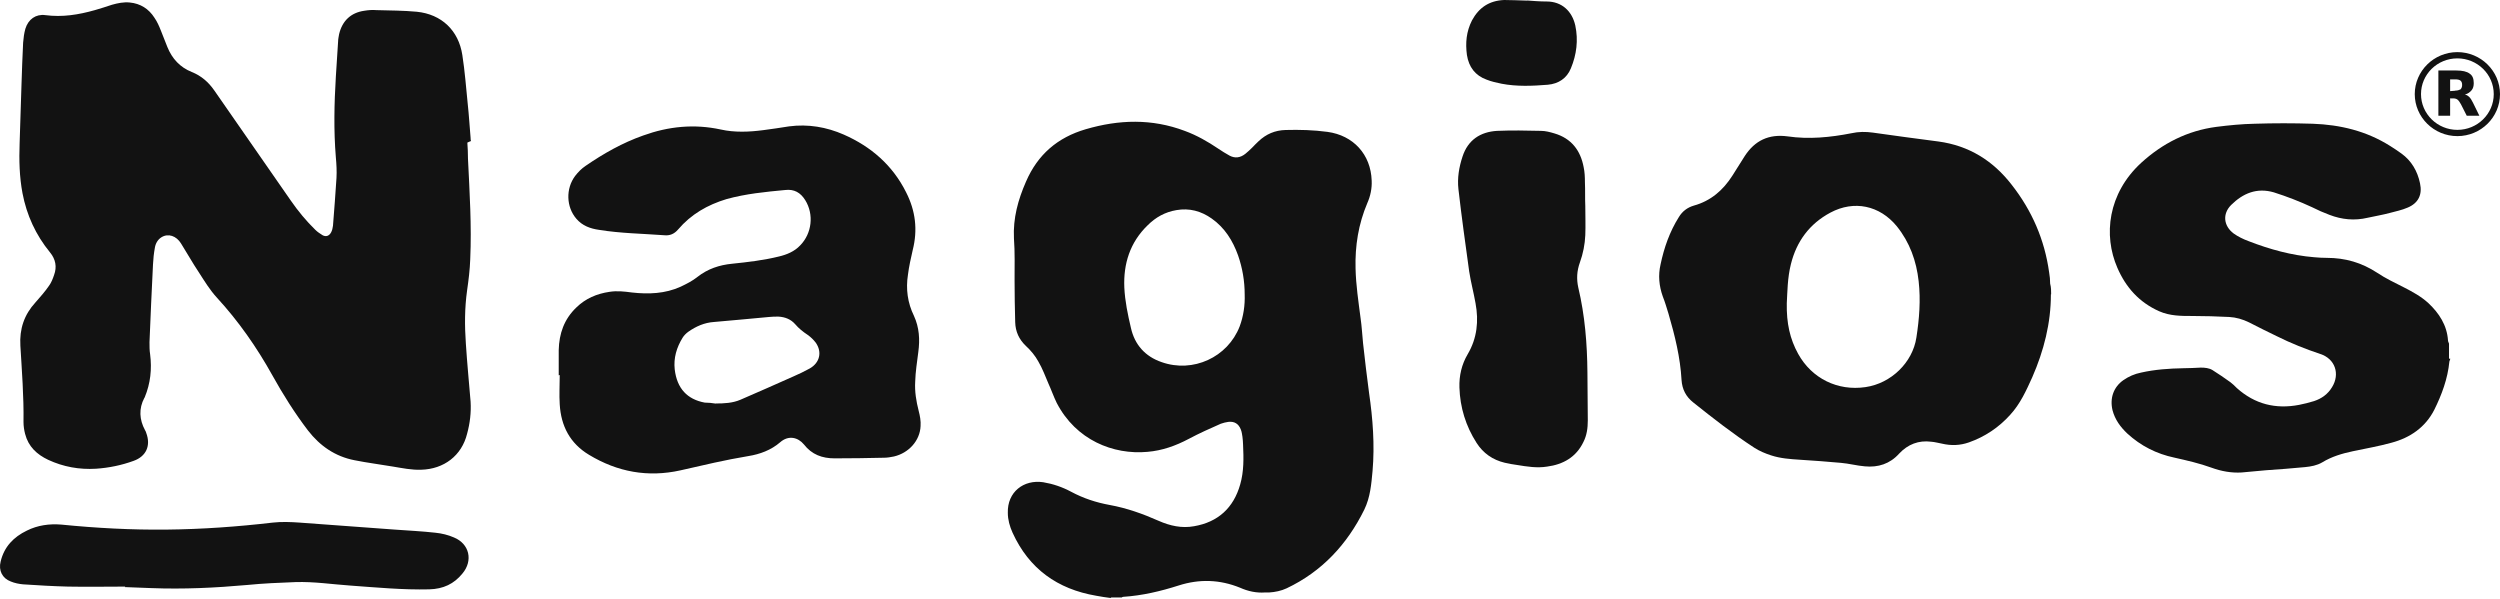
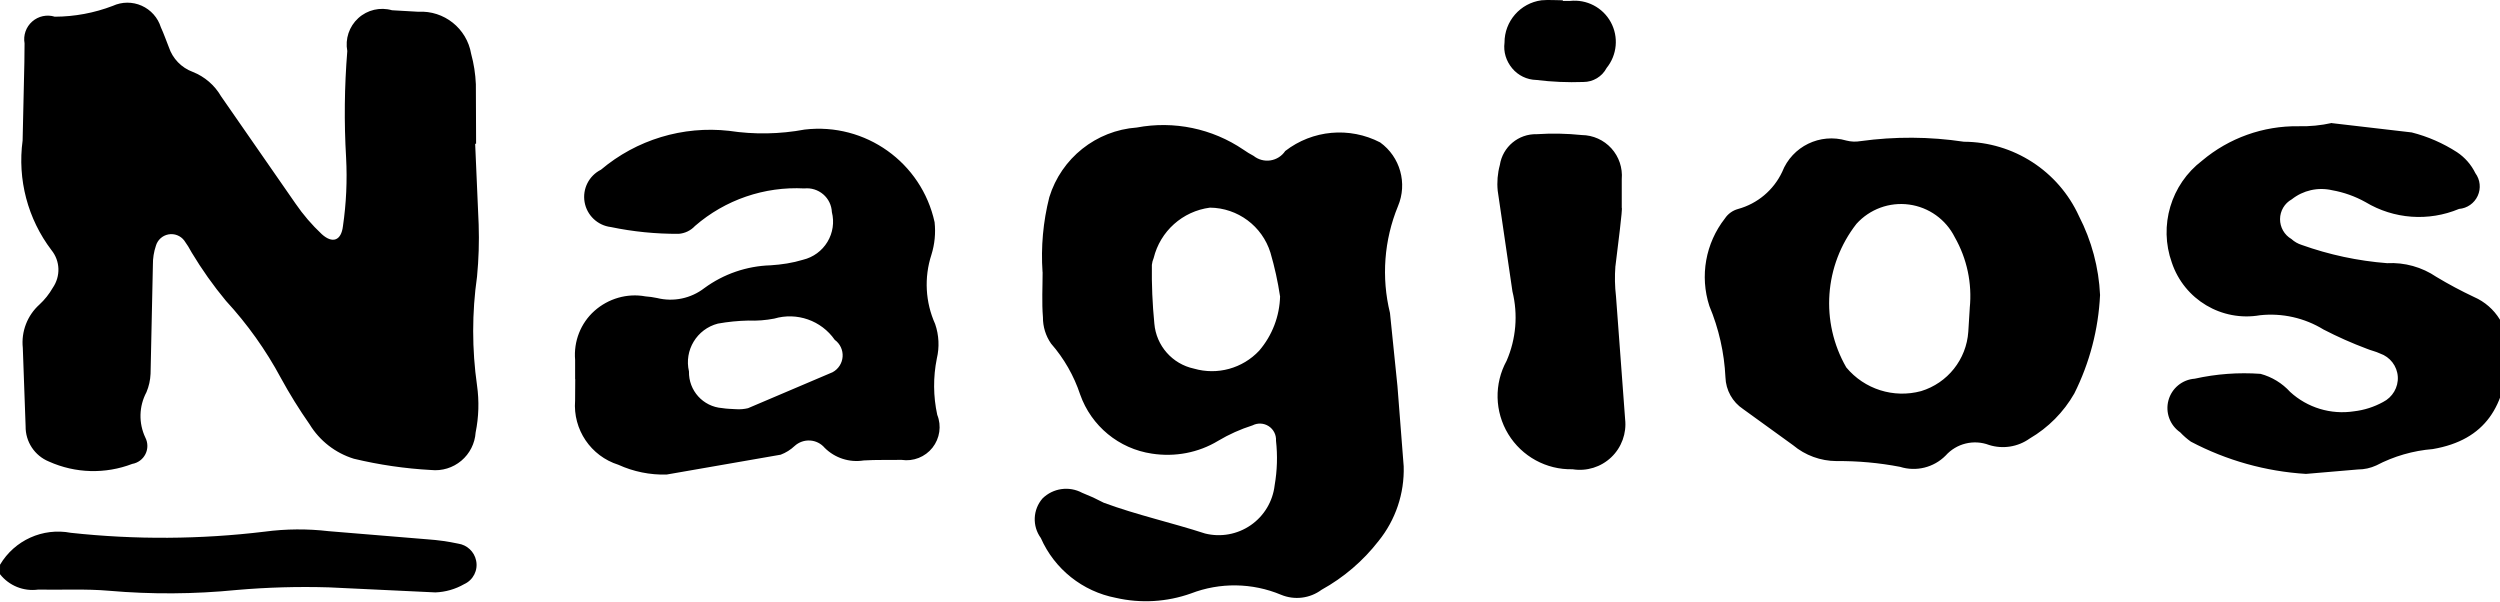
- <svg xmlns="http://www.w3.org/2000/svg" id="Square" viewBox="47.84 47.86 200.01 47.85">
-   <defs>
-     <style> .cls-1 { fill: #121212; } </style>
-   </defs>
-   <g id="Nagios_Logo" data-name="Nagios Logo">
-     <g>
-       <g>
-         <path class="cls-1" d="M85.53,59.14c-.1.03-.18.08-.3.13.03.43.05.86.05,1.29.13,2.68.3,5.36.18,8.05-.03.84-.13,1.64-.25,2.48-.2,1.42-.2,2.83-.1,4.25.1,1.54.25,3.11.38,4.66.05.86-.05,1.72-.28,2.56-.43,1.75-1.85,2.83-3.67,2.88-.76.03-1.52-.13-2.25-.25-1.04-.18-2.05-.3-3.09-.51-1.54-.3-2.76-1.14-3.72-2.38-1.06-1.39-2-2.88-2.86-4.43-1.24-2.23-2.71-4.33-4.43-6.2-.56-.61-.99-1.32-1.44-2.02-.51-.76-.94-1.54-1.42-2.3-.38-.63-1.04-.84-1.57-.51-.3.18-.48.51-.53.84-.08.43-.13.89-.15,1.34-.1,2.07-.2,4.15-.28,6.22,0,.33,0,.66.05.96.15,1.19.03,2.33-.43,3.44,0,0,0,.03-.03.05-.46.86-.4,1.75.05,2.58.05.08.08.15.1.23.38,1.01,0,1.87-1.01,2.23-.96.35-1.97.56-3.01.63-1.34.08-2.61-.15-3.82-.71-.91-.43-1.59-1.06-1.85-2.07-.08-.3-.13-.63-.13-.96.03-2.05-.13-4.07-.25-6.1-.08-1.34.3-2.48,1.21-3.47.38-.43.76-.86,1.09-1.34.18-.25.3-.56.4-.86.23-.63.13-1.24-.33-1.8-1.14-1.39-1.87-2.99-2.2-4.73-.25-1.32-.28-2.66-.23-4,.05-1.57.1-3.16.15-4.71.03-1.11.08-2.23.13-3.34.03-.38.08-.76.18-1.11.23-.76.84-1.19,1.59-1.09,1.37.18,2.66-.03,3.97-.4.46-.13.91-.28,1.37-.43.46-.13.94-.23,1.42-.18.86.08,1.52.51,1.97,1.21.23.33.38.68.53,1.06.18.43.33.86.51,1.29.38.94,1.01,1.62,1.95,2,.76.3,1.34.81,1.8,1.47,2.05,2.94,4.07,5.87,6.12,8.81.58.84,1.24,1.64,1.97,2.35.18.18.38.3.58.43.28.15.53.05.68-.23.08-.15.13-.35.15-.53.1-1.27.2-2.56.28-3.82.03-.56,0-1.09-.05-1.64-.18-2.18-.13-4.33,0-6.48.05-.94.13-1.87.18-2.81,0-.2.05-.38.08-.58.25-1.06.94-1.72,2.02-1.87.3-.05.63-.08.96-.05,1.09.03,2.18.03,3.24.13,1.97.2,3.34,1.49,3.64,3.47.2,1.29.3,2.61.43,3.9.1.91.15,1.82.23,2.73,0,.05,0,.18.03.25h0Z" />
-         <path class="cls-1" d="M57.89,94.79c-1.54,0-3.06.03-4.61,0-1.19-.03-2.38-.1-3.59-.18-.33-.03-.68-.1-.99-.23-.68-.25-.99-.89-.81-1.59.28-1.19,1.04-1.97,2.1-2.48.86-.43,1.8-.56,2.76-.48,2.81.28,5.62.43,8.43.4,2.83-.03,5.64-.23,8.48-.56.71-.08,1.44-.05,2.15,0,2.53.18,5.09.38,7.62.56,1.09.08,2.18.13,3.24.25.51.05,1.04.18,1.49.38,1.24.51,1.54,1.85.68,2.88-.68.84-1.54,1.24-2.66,1.27-2.1.05-4.2-.15-6.28-.3-1.47-.1-2.94-.33-4.43-.28-1.29.05-2.56.1-3.85.23-2.56.23-5.11.35-7.69.25-.71-.03-1.42-.05-2.1-.08.03-.03.03-.05.05-.05h0Z" />
-       </g>
-       <path class="cls-1" d="M92.54,77.89v-2.02c.03-1.32.43-2.48,1.42-3.42.73-.71,1.62-1.09,2.63-1.24.61-.1,1.21-.03,1.8.05,1.34.15,2.66.1,3.9-.46.48-.23.94-.46,1.34-.78.84-.66,1.77-.96,2.78-1.06,1.27-.13,2.53-.28,3.75-.58.63-.15,1.24-.4,1.7-.89.94-.96,1.11-2.48.4-3.62-.38-.61-.89-.89-1.59-.81-1.59.15-3.16.3-4.71.73-1.52.46-2.83,1.21-3.87,2.43-.3.35-.66.51-1.11.46-1.75-.13-3.49-.15-5.21-.43-.71-.1-1.34-.33-1.82-.89-.81-.94-.86-2.4-.1-3.42.23-.3.53-.61.84-.81,1.44-.99,2.96-1.85,4.61-2.43,2.02-.73,4.07-.94,6.2-.48,1.11.25,2.28.2,3.42.05.68-.08,1.37-.2,2.05-.3,1.52-.2,2.99.05,4.38.66,2.18.96,3.9,2.45,4.98,4.61.76,1.49.94,3.01.53,4.63-.15.66-.3,1.32-.38,1.97-.18,1.14-.03,2.25.48,3.29.43.94.48,1.9.35,2.88-.1.81-.23,1.59-.25,2.38-.05.78.08,1.57.28,2.35.1.38.18.81.15,1.21-.05,1.16-.94,2.15-2.13,2.43-.25.05-.53.1-.78.1-1.32.03-2.66.05-3.97.05-.99,0-1.82-.3-2.45-1.11-.48-.58-1.24-.76-1.9-.18-.73.63-1.62.96-2.56,1.11-1.82.3-3.62.73-5.42,1.14-2.61.58-5.04.13-7.31-1.24-1.52-.91-2.25-2.3-2.35-4.05-.05-.76,0-1.54,0-2.33t-.05,0h0ZM105.11,80.14c.66,0,1.34-.03,1.97-.3,1.42-.61,2.83-1.24,4.25-1.87.43-.18.86-.4,1.29-.63.81-.46,1.01-1.32.48-2.07-.18-.23-.38-.43-.63-.61-.38-.25-.73-.53-1.01-.86-.35-.4-.81-.58-1.34-.61-.25,0-.51,0-.76.03-1.47.13-2.94.28-4.4.4-.76.05-1.44.35-2.05.78-.18.13-.35.3-.46.48-.48.78-.73,1.62-.63,2.53.18,1.54,1.01,2.4,2.4,2.66.28,0,.58.03.89.08h0Z" />
-       <path class="cls-1" d="M136.69,95.7c-.38-.05-.76-.1-1.16-.18-3.09-.53-5.36-2.15-6.68-5.04-.23-.51-.38-1.04-.38-1.59-.05-1.67,1.27-2.68,2.83-2.45.78.13,1.52.38,2.23.76.99.53,2,.86,3.09,1.06,1.37.25,2.66.71,3.92,1.27.91.4,1.85.61,2.83.43,1.92-.33,3.16-1.47,3.69-3.34.3-1.04.28-2.1.23-3.19,0-.2-.03-.43-.05-.63-.03-.18-.05-.38-.13-.58-.18-.46-.51-.66-.99-.61-.2.03-.43.08-.61.15-.86.38-1.72.76-2.56,1.21-1.06.56-2.13.94-3.31,1.04-2.73.25-5.72-.94-7.26-3.92-.25-.51-.43-1.04-.66-1.54-.25-.58-.48-1.21-.81-1.77-.25-.46-.61-.89-.99-1.24-.56-.53-.84-1.16-.86-1.9-.03-1.11-.05-2.25-.05-3.37s.03-2.23-.05-3.34c-.08-1.62.33-3.09.96-4.53.94-2.18,2.53-3.54,4.78-4.2,2.66-.78,5.29-.86,7.92.13.96.35,1.85.86,2.68,1.42.3.2.58.38.91.56.43.23.86.18,1.27-.15.18-.15.35-.3.53-.48s.33-.35.51-.51c.61-.58,1.32-.89,2.18-.91,1.11-.03,2.23,0,3.34.15,2.07.28,3.47,1.8,3.54,3.9.03.61-.1,1.24-.35,1.8-.71,1.67-.99,3.42-.94,5.24.03,1.32.23,2.63.4,3.95.1.68.13,1.34.2,2.02.15,1.32.3,2.66.48,3.97.3,2.07.46,4.15.28,6.25-.1,1.06-.18,2.1-.66,3.09-1.37,2.78-3.39,4.96-6.22,6.3-.43.2-.91.3-1.39.33h-.33c-.71.05-1.37-.1-2-.38-1.62-.66-3.26-.71-4.91-.18-1.44.46-2.91.81-4.45.91-.05,0-.08.03-.1.05h-.84l-.08.05ZM147.42,71.43c0-1.09-.18-2.13-.53-3.14-.43-1.19-1.06-2.2-2.1-2.94-.86-.61-1.8-.86-2.83-.68-.91.15-1.67.58-2.3,1.21-1.42,1.37-1.95,3.09-1.87,4.98.05,1.09.28,2.18.53,3.24.3,1.34,1.14,2.28,2.45,2.73,2.51.89,5.29-.38,6.25-2.86.3-.81.43-1.67.4-2.56Z" />
-       <g>
-         <path class="cls-1" d="M174.67,64.37c0,.76.03,1.54,0,2.3-.03.73-.18,1.49-.43,2.18s-.28,1.34-.13,2.02c.53,2.23.71,4.5.73,6.78,0,1.29.03,2.56.03,3.85,0,.61-.08,1.19-.35,1.72-.58,1.21-1.62,1.8-2.91,1.97-.81.13-1.59,0-2.4-.13-.33-.05-.68-.1-.99-.18-.96-.23-1.72-.76-2.25-1.59-.86-1.34-1.32-2.83-1.37-4.43-.03-.94.18-1.85.66-2.66.76-1.29.89-2.66.63-4.07-.15-.86-.38-1.7-.51-2.56-.3-2.18-.61-4.38-.86-6.58-.1-.89.05-1.77.33-2.61.43-1.32,1.42-1.97,2.76-2.05,1.16-.05,2.33-.03,3.52,0,.35,0,.73.1,1.06.2,1.37.4,2.1,1.37,2.35,2.71.08.38.1.78.1,1.19.03.66,0,1.32.03,1.92h0Z" />
-         <path class="cls-1" d="M170.02,47.9c.43.03.99.08,1.57.08,1.19,0,2.02.76,2.28,1.92.25,1.19.1,2.33-.35,3.42-.33.81-.99,1.24-1.85,1.32-1.24.1-2.48.15-3.69-.08-.4-.08-.84-.18-1.21-.33-.91-.33-1.42-1.01-1.57-1.97-.13-.96-.05-1.87.4-2.76.56-1.04,1.39-1.59,2.58-1.64.56,0,1.14.03,1.85.05h0Z" />
-       </g>
-       <path class="cls-1" d="M211.92,71.41c0,2.3-.56,4.5-1.49,6.63-.48,1.06-.96,2.13-1.77,3.01-.91,1.01-2.02,1.75-3.29,2.2-.71.25-1.42.28-2.18.1-.28-.05-.56-.13-.84-.15-1.01-.13-1.87.2-2.58.96-.73.81-1.67,1.11-2.73,1.01-.63-.05-1.29-.23-1.92-.28-1.09-.1-2.18-.18-3.29-.25-.76-.05-1.54-.1-2.3-.35-.46-.15-.94-.35-1.34-.61-1.7-1.11-3.29-2.35-4.88-3.62-.58-.46-.89-1.04-.94-1.8-.1-1.8-.53-3.54-1.04-5.29-.15-.48-.28-.94-.46-1.39-.3-.84-.38-1.7-.18-2.56.28-1.34.73-2.63,1.47-3.8.28-.46.68-.76,1.19-.91,1.37-.38,2.35-1.24,3.09-2.4.33-.53.66-1.06.99-1.57.81-1.24,1.92-1.77,3.42-1.57,1.72.25,3.42.08,5.11-.25.58-.13,1.14-.13,1.72-.05,1.75.25,3.49.48,5.24.71,2.45.33,4.38,1.54,5.87,3.47,1.62,2.07,2.63,4.4,2.99,7.01.05.3.08.58.08.89.08.3.08.58.08.86ZM190.79,72.12c-.03,1.59.25,2.86.91,4.05,1.09,1.97,3.16,2.99,5.39,2.66,2.05-.3,3.77-1.97,4.07-3.97.23-1.49.35-2.99.18-4.5-.18-1.62-.71-3.11-1.75-4.4-1.37-1.67-3.42-2.1-5.31-1.09-1.67.89-2.71,2.3-3.16,4.12-.28,1.11-.28,2.25-.33,3.14h0Z" />
-       <path class="cls-1" d="M243.88,76.55c-.03.08-.05.15-.08.23-.13,1.37-.61,2.66-1.21,3.87-.71,1.39-1.92,2.23-3.42,2.63-1.01.28-2.05.46-3.09.68-.86.18-1.7.43-2.45.89-.43.25-.89.33-1.37.38-1.04.1-2.07.18-3.11.25-.66.05-1.32.13-1.97.18-.81.05-1.64-.1-2.4-.38-.96-.35-1.97-.58-2.99-.81-1.42-.3-2.68-.94-3.75-1.92-.56-.53-.99-1.11-1.19-1.87-.23-.96.08-1.85.86-2.4.43-.3.91-.51,1.42-.61,1.11-.25,2.25-.33,3.39-.35.46,0,.94-.03,1.39-.05.33,0,.66.03.94.2.48.3.96.63,1.42.96.18.13.35.3.53.48,1.44,1.29,3.11,1.7,4.98,1.34.4-.08.81-.18,1.19-.3.61-.2,1.11-.56,1.44-1.11.66-1.06.25-2.28-.94-2.66-1.19-.4-2.35-.86-3.47-1.42-.73-.35-1.49-.73-2.23-1.11-.51-.25-1.04-.4-1.57-.43-.99-.05-1.97-.08-2.96-.08-.91,0-1.8,0-2.66-.38-1.59-.71-2.66-1.9-3.34-3.47-1.14-2.61-.76-5.95,1.9-8.4,1.72-1.57,3.72-2.58,6.02-2.88,1.01-.13,2.05-.23,3.06-.25,1.54-.05,3.09-.05,4.66,0,2.2.08,4.28.58,6.17,1.77.3.18.61.4.91.61.81.58,1.29,1.42,1.49,2.38.2.91-.13,1.59-.99,1.95-.46.2-.96.3-1.44.43-.56.15-1.16.25-1.75.38-1.06.25-2.07.15-3.06-.23-.48-.18-.94-.38-1.39-.61-.99-.46-2.02-.86-3.06-1.19-1.37-.4-2.48.08-3.42,1.01-.71.71-.61,1.67.2,2.28.35.25.78.46,1.19.61,1.7.66,3.44,1.14,5.26,1.29.33.03.68.05,1.01.05,1.47,0,2.78.38,4.02,1.19.68.46,1.44.81,2.18,1.19.68.35,1.34.71,1.92,1.24.86.81,1.49,1.77,1.57,2.99,0,.08.05.15.08.25v1.19l.08.03Z" />
-     </g>
-     <g>
-       <path class="cls-1" d="M244.44,58.75c-1.88,0-3.41-1.51-3.41-3.36s1.53-3.36,3.41-3.36,3.41,1.51,3.41,3.36-1.53,3.36-3.41,3.36ZM244.44,52.53c-1.61,0-2.91,1.28-2.91,2.86s1.31,2.86,2.91,2.86,2.91-1.28,2.91-2.86-1.31-2.86-2.91-2.86Z" />
-       <path class="cls-1" d="M244.26,55.11c.2,0,.33-.05.43-.1.08-.08.13-.2.13-.35,0-.18-.05-.28-.13-.35s-.23-.1-.43-.1h-.4v.94l.4-.03M243.86,55.75v1.37h-.94v-3.62h1.44c.48,0,.84.08,1.06.25.23.15.33.4.33.76,0,.23-.05.43-.18.58-.13.15-.3.28-.53.33.13.03.25.1.35.2s.2.25.3.46l.51,1.04h-1.01l-.46-.91c-.1-.18-.18-.3-.28-.38-.1-.08-.23-.1-.38-.1h-.23" />
-     </g>
-   </g>
+ <svg xmlns="http://www.w3.org/2000/svg" viewBox="0.00 0.00 107.00 25.74">
+   <path d="M.001 24.171a2.89 2.89 0 0 1 3.029-1.367c2.76.3 5.547.284 8.304-.05.906-.12 1.823-.126 2.73-.02l4.244.35a9.33 9.33 0 0 1 1.3.183.92.92 0 0 1 .769.721.9.9 0 0 1-.512 1.014 2.67 2.67 0 0 1-1.23.353l-4.56-.216a33.95 33.95 0 0 0-3.945.112c-1.815.18-3.644.192-5.46.034-1.007-.088-2.027-.032-3.04-.05a1.77 1.77 0 0 1-1.63-.66zM20.337 6.157l.15 3.452a17.23 17.23 0 0 1-.07 2.23 16.52 16.52 0 0 0 0 4.658c.095.67.074 1.35-.06 2.013a1.73 1.73 0 0 1-1.908 1.606c-1.114-.06-2.22-.222-3.304-.482a3.39 3.39 0 0 1-1.894-1.473 21.11 21.11 0 0 1-1.23-1.984c-.642-1.196-1.433-2.306-2.353-3.304-.54-.65-1.027-1.34-1.462-2.062a4.25 4.25 0 0 0-.321-.517.69.69 0 0 0-1.214.23 2.44 2.44 0 0 0-.127.803l-.1 4.67a2.28 2.28 0 0 1-.175.787 2.16 2.16 0 0 0-.047 1.947.78.78 0 0 1-.562 1.124 4.64 4.64 0 0 1-3.564-.1c-.614-.25-1.01-.85-1-1.513l-.12-3.354c-.073-.696.192-1.386.713-1.854.224-.207.415-.447.567-.712.345-.5.323-1.15-.053-1.616A6.35 6.35 0 0 1 .968 6.014l.075-3.346.008-.813A1.01 1.01 0 0 1 2.346.715a7.01 7.01 0 0 0 2.48-.463 1.5 1.5 0 0 1 2.059.916c.128.276.226.565.34.848a1.7 1.7 0 0 0 1.026 1.062A2.43 2.43 0 0 1 9.46 4.119l3.188 4.594a7.97 7.97 0 0 0 1.124 1.309c.455.413.832.284.906-.342a14.83 14.83 0 0 0 .135-2.933 32.83 32.83 0 0 1 .051-4.562c-.098-.52.08-1.052.47-1.408a1.52 1.52 0 0 1 1.445-.338l1.124.064a2.17 2.17 0 0 1 2.262 1.801 5.89 5.89 0 0 1 .202 1.301l.01 2.543zm24.284 5.493c-.074-1.08.024-2.164.29-3.212a4.24 4.24 0 0 1 3.744-2.98 6.11 6.11 0 0 1 4.565.949c.14.098.284.186.434.265a.93.93 0 0 0 1.354-.209 3.79 3.79 0 0 1 4.062-.368c.86.62 1.176 1.754.763 2.73a7.39 7.39 0 0 0-.342 4.57l.32 3.132.267 3.432a4.85 4.85 0 0 1-1.076 3.196 7.96 7.96 0 0 1-2.44 2.088c-.5.372-1.16.452-1.735.212a5.17 5.17 0 0 0-3.855-.055c-1.03.367-2.146.432-3.212.188a4.42 4.42 0 0 1-3.212-2.56 1.36 1.36 0 0 1 .072-1.695c.452-.444 1.14-.54 1.698-.24l.467.198.455.226c1.42.525 2.902.85 4.337 1.317a2.41 2.41 0 0 0 2.978-2.064 6.76 6.76 0 0 0 .058-1.907.69.69 0 0 0-1.005-.657c-.514.163-1.007.384-1.47.66-.85.515-1.853.7-2.833.55-1.415-.208-2.598-1.182-3.074-2.53a6.35 6.35 0 0 0-1.246-2.181 1.94 1.94 0 0 1-.347-1.124c-.053-.642-.014-1.3-.014-1.934zm10.164 1.026a14.07 14.07 0 0 0-.41-1.862 2.74 2.74 0 0 0-2.589-1.927 2.86 2.86 0 0 0-2.409 2.157 1.01 1.01 0 0 0-.077.292 22.45 22.45 0 0 0 .106 2.514c.08.946.767 1.728 1.695 1.927a2.77 2.77 0 0 0 2.792-.768 3.72 3.72 0 0 0 .895-2.334zm-30.17 3.542v-.813c-.068-.794.238-1.575.828-2.1s1.397-.765 2.18-.62a3.62 3.62 0 0 1 .503.071 2.37 2.37 0 0 0 2.021-.426 5.05 5.05 0 0 1 2.835-.975c.47-.03.937-.1 1.39-.238a1.68 1.68 0 0 0 1.042-.763 1.67 1.67 0 0 0 .19-1.277 1.06 1.06 0 0 0-.37-.76c-.223-.19-.515-.283-.807-.252a6.61 6.61 0 0 0-4.681 1.606 1.06 1.06 0 0 1-.699.337c-.978.005-1.953-.092-2.9-.29a1.3 1.3 0 0 1-.426-2.454A7.25 7.25 0 0 1 31.206 5.6a9.72 9.72 0 0 0 3.235-.055c2.598-.305 5.003 1.41 5.56 3.966a3.44 3.44 0 0 1-.137 1.394 4.12 4.12 0 0 0 .16 2.963 2.65 2.65 0 0 1 .072 1.478 5.87 5.87 0 0 0 .018 2.409c.19.47.11 1.008-.204 1.406s-.82.597-1.32.522c-.54.01-1.084-.01-1.624.024-.61.098-1.232-.103-1.67-.54-.157-.185-.383-.298-.625-.313a.9.9 0 0 0-.66.233 1.8 1.8 0 0 1-.598.374l-4.883.85a4.67 4.67 0 0 1-2.064-.419 2.66 2.66 0 0 1-1.852-2.743l.006-.92zm6.897 1.296a1.7 1.7 0 0 0 .503-.043l3.62-1.54a.82.82 0 0 0 .093-1.385c-.577-.83-1.62-1.195-2.59-.91-.364.07-.735.1-1.105.084a8.38 8.38 0 0 0-1.307.13 1.71 1.71 0 0 0-1.238 2.048c-.02.817.603 1.507 1.418 1.568.2.034.405.035.607.048zm58.37-4.88a10.54 10.54 0 0 1-1.102 4.208c-.457.8-1.116 1.463-1.91 1.927a1.97 1.97 0 0 1-1.74.275 1.69 1.69 0 0 0-1.858.455 1.93 1.93 0 0 1-1.948.482c-.897-.172-1.81-.255-2.723-.247a2.92 2.92 0 0 1-1.858-.68l-2.136-1.545c-.46-.304-.74-.812-.758-1.362a9.01 9.01 0 0 0-.689-3.052c-.414-1.282-.164-2.685.667-3.746.13-.197.33-.34.557-.403a2.95 2.95 0 0 0 1.892-1.587c.433-1.1 1.625-1.672 2.75-1.343a1.44 1.44 0 0 0 .606.024c1.468-.202 2.957-.194 4.422.026 2.122.01 4.045 1.253 4.926 3.184.54 1.05.85 2.204.903 3.384zm-5.577.55a5.08 5.08 0 0 0-.642-3.033 2.57 2.57 0 0 0-4.207-.57c-1.382 1.77-1.554 4.2-.435 6.145a3.11 3.11 0 0 0 3.201 1.014 2.86 2.86 0 0 0 2.021-2.541l.063-1.017zM99.802 5.27l3.42.398a6.55 6.55 0 0 1 1.937.845 2.27 2.27 0 0 1 .787.899.96.96 0 0 1 .1.97c-.145.317-.45.532-.8.56-1.305.546-2.79.438-4.003-.292a4.57 4.57 0 0 0-1.426-.508 2.04 2.04 0 0 0-1.731.39c-.307.17-.498.494-.5.845a.98.98 0 0 0 .487.853 1.17 1.17 0 0 0 .437.252 14.11 14.11 0 0 0 3.657.782 3.43 3.43 0 0 1 2.112.588 18.05 18.05 0 0 0 1.606.858c.934.406 1.517 1.35 1.462 2.366-.08 2.29-.964 3.757-3.222 4.144a6.31 6.31 0 0 0-2.419.7 1.87 1.87 0 0 1-.785.173l-2.226.19a12.16 12.16 0 0 1-4.925-1.38 3.06 3.06 0 0 1-.458-.4 1.26 1.26 0 0 1 .623-2.295c.924-.205 1.873-.275 2.817-.207.488.132.927.4 1.267.774a3.3 3.3 0 0 0 2.731.829 3.39 3.39 0 0 0 1.246-.398c.4-.2.658-.627.63-1.082s-.33-.847-.76-.994c-.182-.088-.385-.127-.572-.206a16.97 16.97 0 0 1-1.846-.82 4.32 4.32 0 0 0-2.718-.612c-1.64.285-3.244-.67-3.775-2.25-.566-1.582-.042-3.348 1.295-4.366 1.152-.97 2.616-1.494 4.123-1.473.48.012.962-.035 1.43-.14zm-30.663 6.118c-.033.432-.025.867.026 1.298l.39 5.254a1.95 1.95 0 0 1-2.249 2.144c-1.12.027-2.17-.547-2.753-1.505a3.13 3.13 0 0 1-.07-3.137 4.66 4.66 0 0 0 .249-2.971l-.63-4.306c-.037-.37-.006-.745.092-1.105.12-.774.796-1.338 1.58-1.317a11.46 11.46 0 0 1 1.927.037c.483.005.943.212 1.267.57a1.74 1.74 0 0 1 .443 1.317v1.22c.045.014-.17 1.674-.27 2.502zM66.889.04h.304c.713-.08 1.404.278 1.748.907a1.77 1.77 0 0 1-.178 1.962 1.12 1.12 0 0 1-.994.6 12.66 12.66 0 0 1-2.017-.087 1.38 1.38 0 0 1-1.032-.5c-.259-.312-.378-.7-.327-1.095-.003-.918.676-1.695 1.585-1.815.302-.027.607 0 .91 0v.027z" />
</svg>
